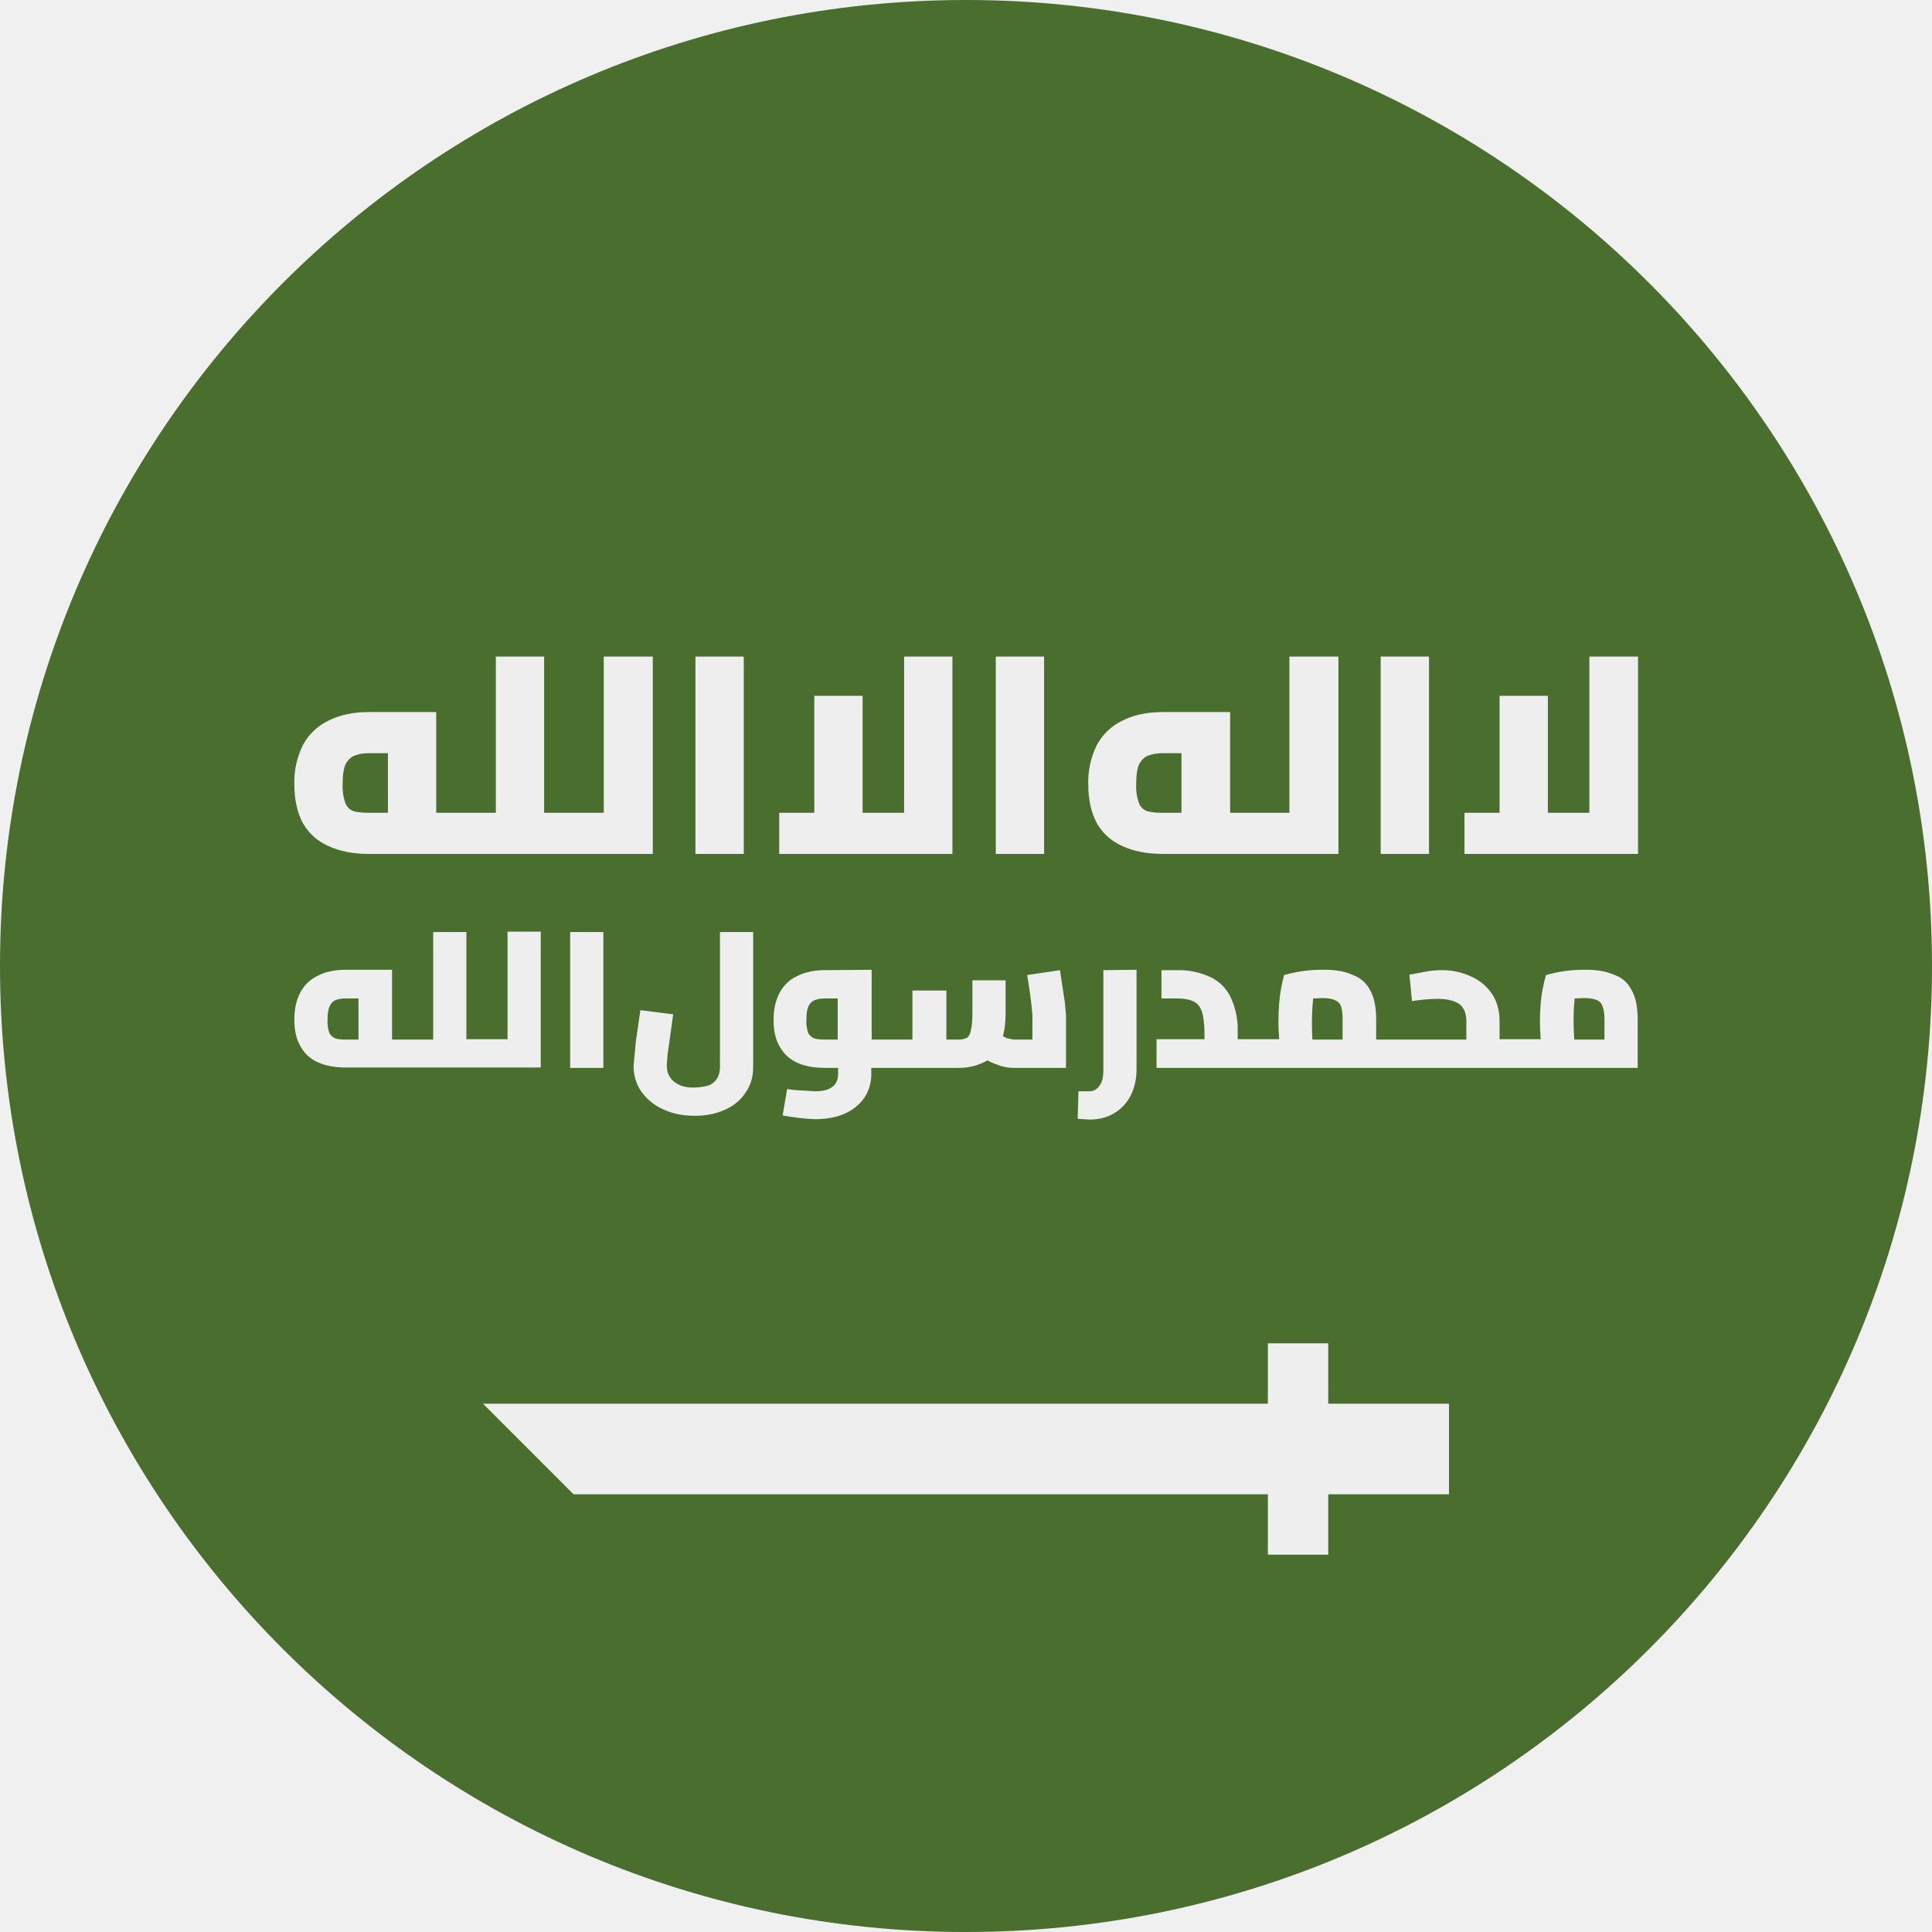
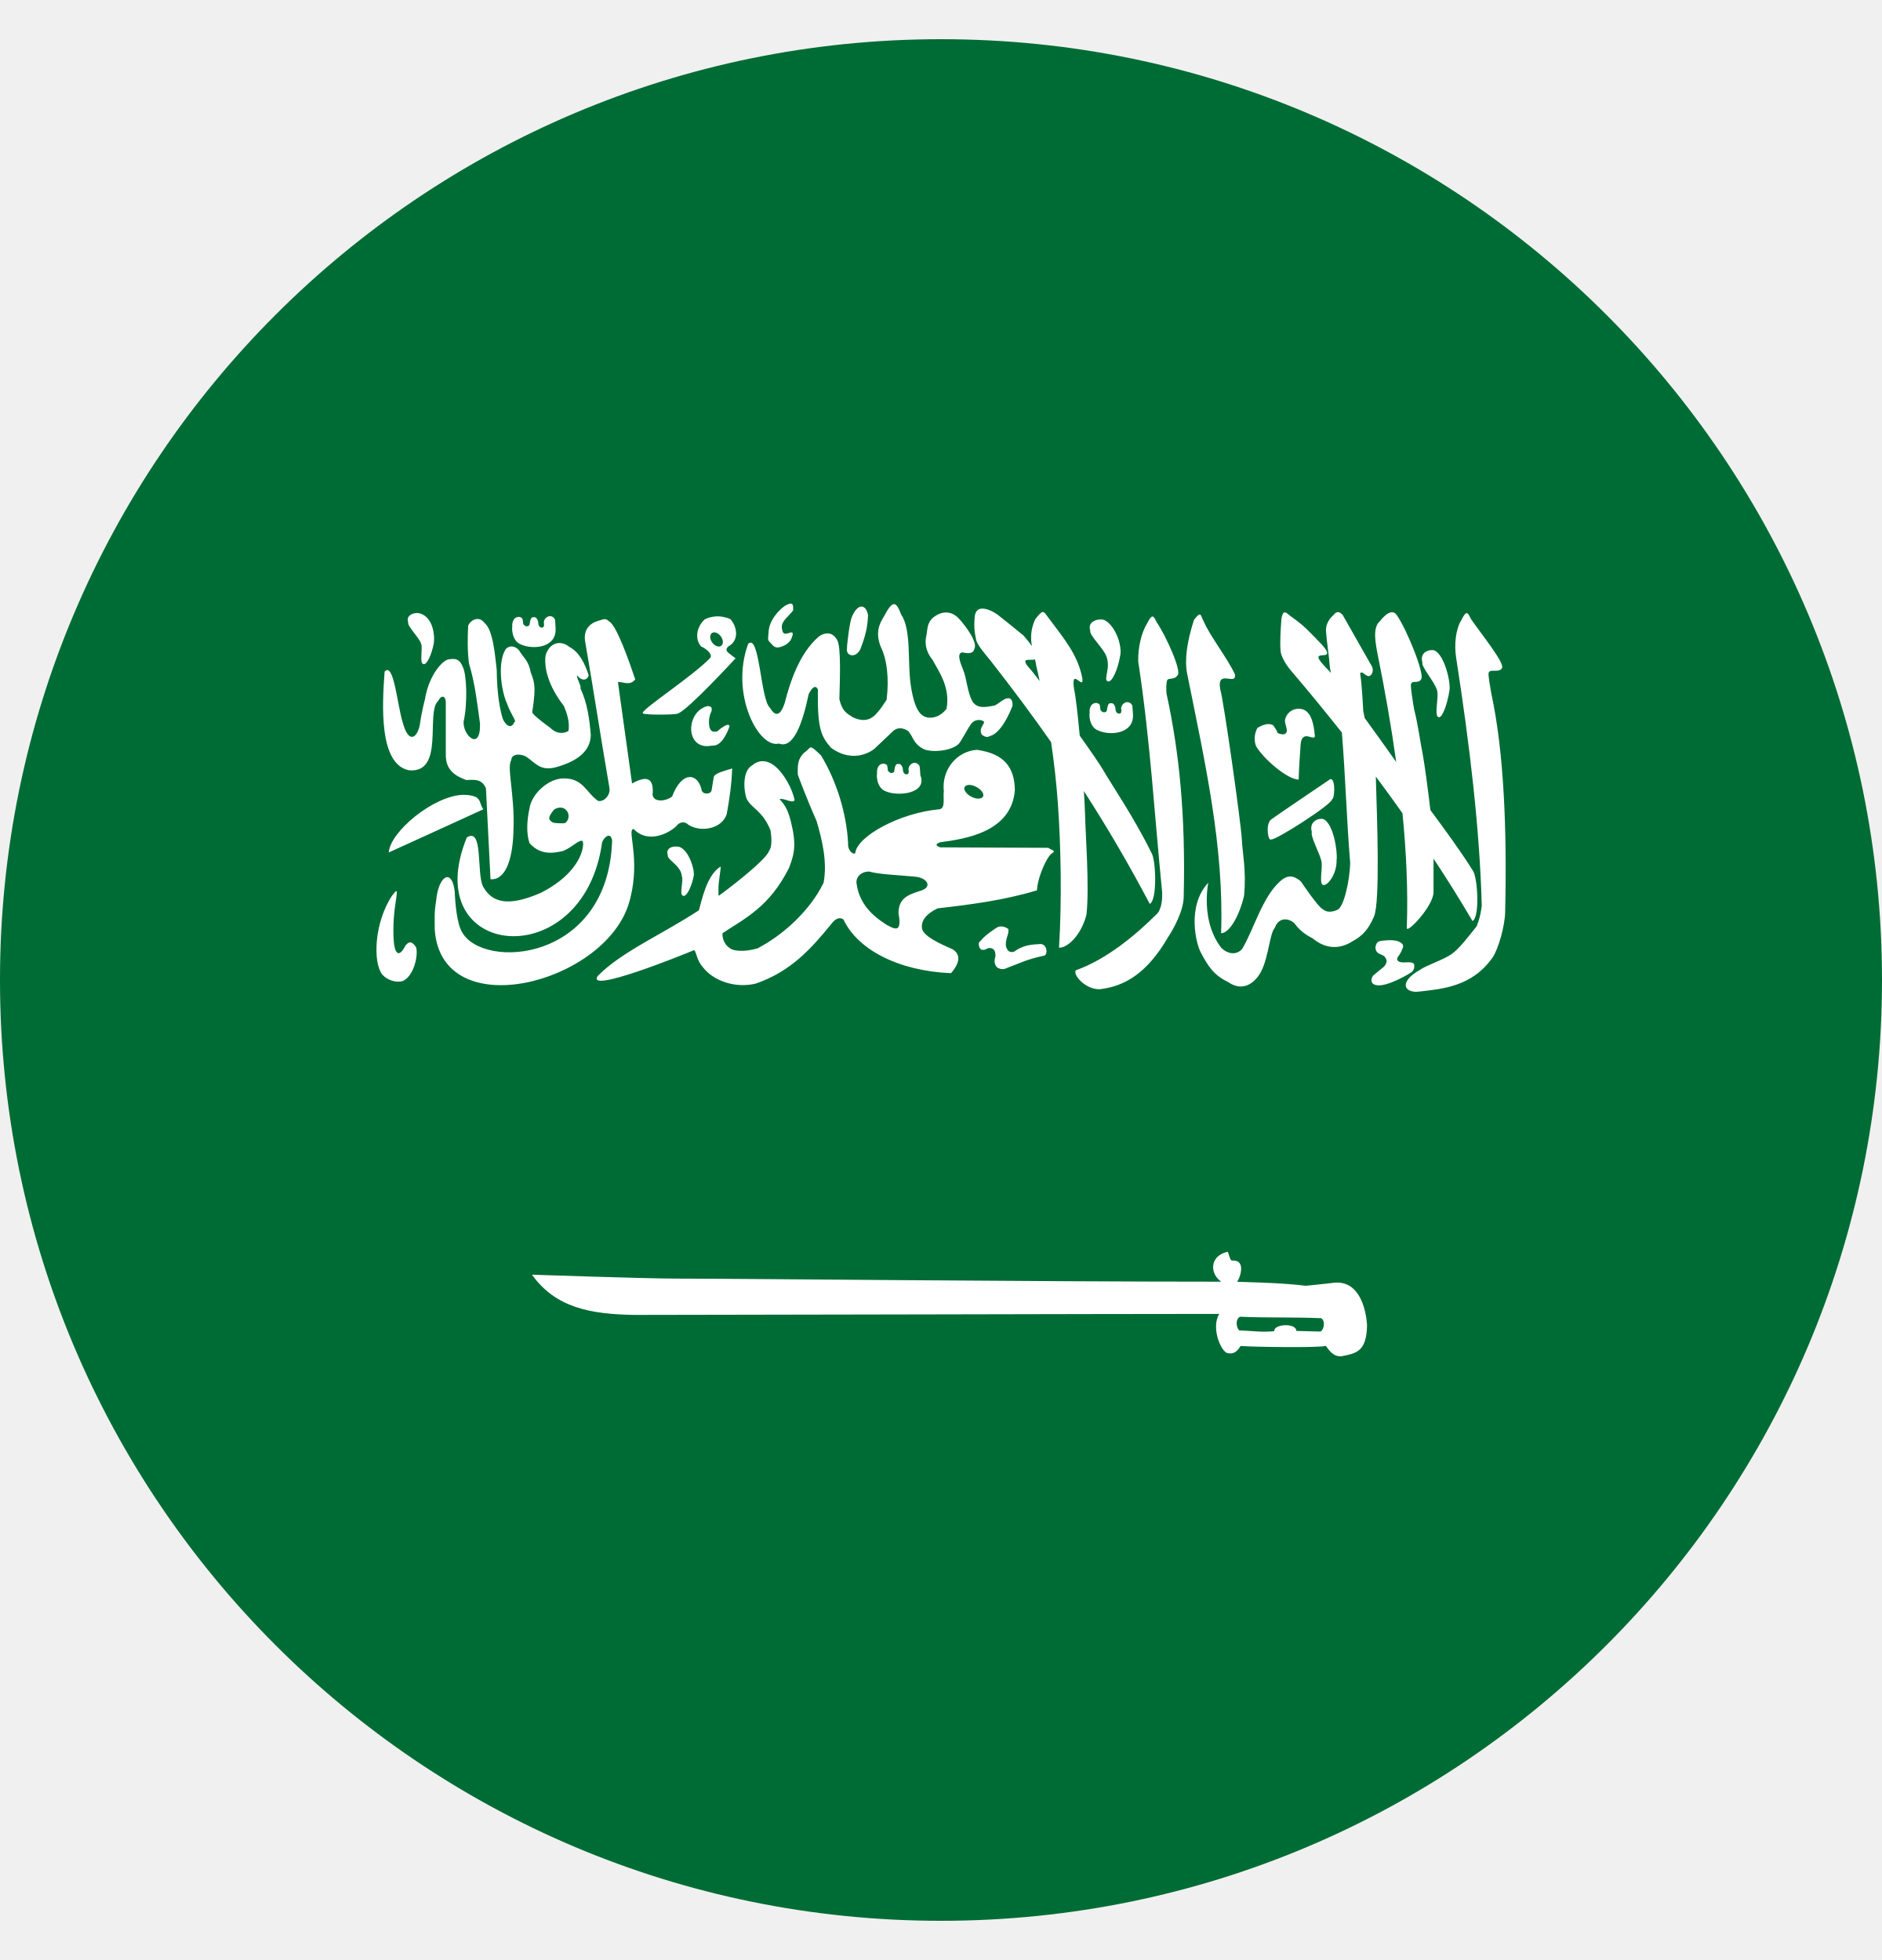
- <svg xmlns="http://www.w3.org/2000/svg" width="512" height="512" viewBox="0 0 512 512">
-   <mask id="a">
-     <circle cx="256" cy="256" r="256" fill="#fff" />
-   </mask>
-   <g mask="url(#a)">
-     <path fill="#496e2d" d="M0 0h512v512H0Z" />
-     <path fill="#eee" d="M336 356v16H128l24 24h184v16h16v-16h32v-24h-32v-16zM131.4 174v41.4h-15.8v-26.7H97.8q-6.3 0-10.8 2.3a15 15 0 0 0-6.7 6.4 22 22 0 0 0-2.3 10.5q0 6 2.3 10.3 2.3 4 6.7 6 4.5 2.1 10.8 2.1H173V174h-13v41.4h-15.8V174zm52.9 0v52.3h12.8V174zm55.3 0v41.4h-11v-31h-12.8v31h-9.3v10.9h45.9V174zm24.3 0v52.3h12.8V174zm77.8 0v41.4H326v-26.7h-17.8q-6.3 0-10.8 2.3a15 15 0 0 0-6.7 6.4 22 22 0 0 0-2.3 10.5q0 6 2.3 10.3 2.3 4 6.7 6 4.5 2.1 10.8 2.1h46.5V174zm24.2 0v52.3h12.8V174zm55.3 0v41.4h-11v-31h-12.8v31h-9.3v10.9h46V174ZM97.8 199.6h5v15.8h-5q-2.4 0-4-.4-1.5-.5-2.2-2a13 13 0 0 1-.8-5.1q0-3.7.8-5.4 1-1.8 2.5-2.3 1.5-.6 3.7-.6m210.3 0h5v15.8h-5q-2.4 0-4-.4-1.5-.5-2.2-2a13 13 0 0 1-.8-5.1q0-3.7.8-5.4 1-1.8 2.5-2.3 1.6-.6 3.7-.6M114.8 247v28.5h-10.9V257H91.6q-4.4 0-7.4 1.6-3 1.4-4.6 4.4t-1.6 7.2q0 4.3 1.6 7 1.5 2.9 4.6 4.3t7.4 1.4h51.7v-36h-8.8v28.5h-10.9V247Zm36.3 0v36h8.8v-36Zm39.7 0v35.8q0 1.5-.6 2.7t-2 2q-1.5.6-4 .7t-4.2-.7-2.4-2q-.9-1.3-.9-3.1l.2-2.8 1.5-10.8-8.7-1.1-1.2 8.4-.6 6.4q0 3.7 2 6.7a14 14 0 0 0 5.9 4.8q3.6 1.7 8.3 1.7 4.5 0 8-1.6 3.6-1.6 5.5-4.6 2-2.8 2-6.7V247Zm159.5 10a36 36 0 0 0-10 1.4 40 40 0 0 0-1.3 7.4 57 57 0 0 0 0 9.6h-11v-2a20 20 0 0 0-1.9-9.2q-1.8-3.6-5.4-5.3a20 20 0 0 0-8.7-1.8h-4.2v7.5h4.2q2.7 0 4.3.8 1.5.7 2.2 2.6.6 1.8.7 5.4v2h-12.7v7.6H434v-12.8q0-5-1.6-7.8-1.5-3-4.7-4.1-3.2-1.4-8-1.3a36 36 0 0 0-10 1.4 40 40 0 0 0-1.4 7.4 57 57 0 0 0 0 9.6h-10.9v-4.8q0-4.2-2-7.2t-5.5-4.6a18 18 0 0 0-7.9-1.7q-2.1 0-4.2.4l-4.3.8.7 7a48 48 0 0 1 6.7-.6q4 0 6 1.5 1.7 1.5 1.7 4.4v4.9h-23.9v-5.3q0-5-1.6-7.8-1.6-3-4.8-4.1-3-1.4-8-1.3m-131.7.1q-4.3 0-7.4 1.6-3 1.4-4.6 4.4t-1.6 7.2q0 4.3 1.6 7 1.6 2.9 4.6 4.3t7.4 1.4h3.5v1.6q0 2.3-1.5 3.4-1.4 1.2-4.7 1.2l-3-.2q-1.8 0-4.3-.4l-1.2 7a59 59 0 0 0 8.5 1q4.5 0 7.8-1.4 3.4-1.5 5.3-4.2a11 11 0 0 0 1.9-6.4V283h22.9a15 15 0 0 0 7.9-2q1 .6 2.2 1 2.3 1 4.7 1h13.9v-14l-.3-3.3-1.3-8.6-8.7 1.3a118 118 0 0 1 1.4 10.5v6.6h-5l-1.9-.4-.9-.5q.7-2.7.7-6.2v-8.6h-8.8v8.6q0 3-.4 4.6-.3 1.5-1 2a5 5 0 0 1-2.5.5h-3v-13h-9v13H231V257zm73.8 0v26.6q0 2.7-1 4-1 1.5-2.8 1.5h-2.8l-.2 7.3 3.1.2q3.8 0 6.6-1.7t4.3-4.6 1.6-6.7V257zm58 7.4q2.1 0 3.3.5t1.7 1.7q.4 1.3.4 3.4v5.4h-8a71 71 0 0 1 0-8.6l.2-2.3zm69.3 0q2.2 0 3.4.5t1.6 1.7q.5 1.3.5 3.4v5.4h-8a71 71 0 0 1-.1-8.6l.2-2.3zm-328.1.1H95v10.9h-3.4q-1.7 0-2.7-.3-1-.4-1.6-1.4a9 9 0 0 1-.5-3.5q0-2.6.6-3.7A3 3 0 0 1 89 265a8 8 0 0 1 2.5-.4m127 0h3.5v10.9h-3.5q-1.6 0-2.7-.3-1-.4-1.6-1.4a9 9 0 0 1-.5-3.5q0-2.6.6-3.7a3 3 0 0 1 1.7-1.6 8 8 0 0 1 2.5-.4" />
-   </g>
+ <svg xmlns="http://www.w3.org/2000/svg" width="24" height="25" viewBox="0 0 24 25" fill="none">
+   <circle cx="12" cy="12.5" r="12" fill="#006C35" />
+   <path fillRule="evenodd" clip-rule="evenodd" d="M10.084 7.699C10.069 7.699 10.046 7.707 10.015 7.724C9.945 7.769 9.805 7.908 9.801 8.067C9.796 8.157 9.778 8.157 9.84 8.214C9.885 8.275 9.93 8.269 10.02 8.224C10.072 8.188 10.089 8.165 10.107 8.104C10.128 8.002 9.994 8.152 9.976 8.038C9.946 7.933 10.032 7.89 10.114 7.787C10.116 7.739 10.117 7.7 10.084 7.699ZM11.397 7.706C11.372 7.709 11.341 7.74 11.299 7.814C11.268 7.891 11.136 8.008 11.231 8.249C11.309 8.402 11.341 8.651 11.306 8.927C11.252 9.006 11.239 9.033 11.168 9.112C11.069 9.214 10.961 9.188 10.878 9.15C10.8 9.1 10.74 9.075 10.704 8.917C10.711 8.666 10.726 8.255 10.678 8.168C10.607 8.033 10.489 8.081 10.439 8.122C10.198 8.331 10.079 8.685 10.007 8.966C9.94 9.171 9.869 9.112 9.819 9.029C9.697 8.921 9.688 8.073 9.541 8.212C9.306 8.852 9.676 9.552 9.933 9.484C10.118 9.557 10.236 9.222 10.312 8.855C10.363 8.752 10.403 8.741 10.43 8.793C10.423 9.281 10.466 9.39 10.598 9.538C10.893 9.754 11.136 9.566 11.155 9.547L11.384 9.33C11.435 9.279 11.502 9.276 11.575 9.32C11.645 9.381 11.636 9.485 11.786 9.558C11.912 9.606 12.181 9.569 12.243 9.466C12.328 9.329 12.348 9.282 12.387 9.23C12.447 9.154 12.55 9.188 12.55 9.212C12.54 9.254 12.48 9.296 12.521 9.372C12.592 9.423 12.609 9.39 12.651 9.379C12.8 9.311 12.912 9.003 12.912 9.003C12.919 8.888 12.85 8.897 12.806 8.921C12.749 8.954 12.745 8.965 12.688 8.998C12.615 9.009 12.474 9.055 12.404 8.952C12.332 8.828 12.332 8.655 12.277 8.53C12.277 8.521 12.182 8.333 12.27 8.321C12.315 8.329 12.41 8.353 12.425 8.277C12.472 8.203 12.325 7.992 12.224 7.886C12.137 7.795 12.017 7.784 11.9 7.877C11.818 7.948 11.83 8.028 11.814 8.104C11.794 8.191 11.797 8.298 11.89 8.413C11.972 8.566 12.12 8.762 12.071 9.039C12.071 9.039 11.985 9.17 11.834 9.153C11.771 9.14 11.668 9.114 11.613 8.73C11.572 8.44 11.623 8.033 11.494 7.842C11.464 7.771 11.439 7.701 11.397 7.706ZM10.982 7.737C10.942 7.74 10.899 7.784 10.864 7.868C10.833 7.931 10.796 8.265 10.802 8.265C10.778 8.364 10.911 8.407 10.972 8.279C11.063 8.045 11.063 7.945 11.07 7.846C11.055 7.77 11.021 7.734 10.982 7.737ZM12.517 7.763C12.477 7.767 12.445 7.789 12.433 7.846C12.417 7.979 12.425 8.051 12.448 8.162C12.466 8.236 12.579 8.36 12.635 8.431C12.901 8.771 13.157 9.113 13.404 9.466C13.442 9.723 13.471 9.981 13.49 10.24C13.53 10.801 13.542 11.498 13.505 12.088C13.616 12.093 13.793 11.919 13.855 11.665C13.895 11.313 13.84 10.595 13.837 10.387C13.834 10.301 13.829 10.198 13.822 10.09C14.124 10.558 14.404 11.039 14.662 11.529C14.762 11.484 14.74 10.95 14.682 10.875C14.463 10.427 14.16 9.984 14.063 9.814C14.028 9.753 13.91 9.581 13.769 9.383C13.743 9.101 13.715 8.862 13.697 8.79C13.652 8.491 13.826 8.823 13.802 8.65C13.745 8.352 13.572 8.15 13.368 7.877C13.302 7.788 13.303 7.77 13.202 7.898C13.141 8.03 13.142 8.139 13.159 8.241C13.126 8.194 13.09 8.149 13.052 8.106C12.876 7.962 12.865 7.954 12.718 7.837C12.672 7.805 12.584 7.757 12.517 7.763L12.517 7.763ZM17.068 7.808C17.048 7.805 17.027 7.814 17.003 7.848C16.957 7.886 16.907 7.956 16.909 8.045C16.92 8.202 16.949 8.363 16.96 8.521C16.965 8.542 16.969 8.563 16.973 8.584C16.959 8.567 16.945 8.552 16.93 8.537C16.608 8.215 17.078 8.484 16.869 8.235C16.692 8.05 16.64 7.991 16.488 7.88C16.412 7.833 16.366 7.744 16.341 7.896C16.331 8.03 16.321 8.185 16.33 8.297C16.33 8.36 16.398 8.478 16.457 8.547C16.681 8.809 16.899 9.075 17.112 9.344C17.159 9.913 17.171 10.435 17.218 11.005C17.212 11.248 17.133 11.572 17.058 11.603C17.058 11.603 16.944 11.665 16.868 11.596C16.812 11.575 16.59 11.244 16.59 11.244C16.477 11.145 16.401 11.173 16.321 11.244C16.098 11.448 15.997 11.832 15.846 12.095C15.807 12.154 15.697 12.204 15.575 12.091C15.264 11.688 15.446 11.114 15.407 11.261C15.131 11.557 15.253 12.048 15.316 12.154C15.407 12.327 15.48 12.438 15.658 12.524C15.819 12.637 15.945 12.566 16.015 12.487C16.177 12.327 16.179 11.918 16.256 11.836C16.309 11.688 16.443 11.713 16.509 11.779C16.572 11.866 16.647 11.922 16.74 11.969C16.892 12.097 17.073 12.12 17.251 12.004C17.373 11.939 17.452 11.854 17.523 11.688C17.6 11.493 17.562 10.472 17.545 9.905C17.66 10.058 17.773 10.215 17.885 10.373C17.934 10.872 17.957 11.362 17.94 11.833C17.929 11.927 18.284 11.554 18.281 11.377C18.28 11.222 18.282 11.082 18.281 10.952C18.454 11.213 18.62 11.479 18.778 11.748C18.876 11.699 18.842 11.173 18.78 11.101C18.615 10.838 18.404 10.553 18.241 10.333C18.208 10.055 18.164 9.728 18.144 9.627C18.113 9.471 18.082 9.236 18.034 9.05C18.021 8.977 17.982 8.746 17.995 8.723C18.014 8.672 18.087 8.725 18.122 8.665C18.176 8.609 17.936 8.02 17.815 7.851C17.771 7.776 17.692 7.802 17.595 7.925C17.504 8.005 17.537 8.19 17.572 8.365C17.662 8.811 17.742 9.266 17.805 9.719C17.672 9.531 17.538 9.344 17.403 9.158C17.399 9.139 17.385 9.07 17.385 9.069C17.385 9.061 17.365 8.704 17.349 8.619C17.346 8.585 17.337 8.575 17.375 8.579C17.416 8.611 17.421 8.613 17.446 8.624C17.487 8.631 17.523 8.565 17.498 8.505C17.372 8.283 17.246 8.061 17.12 7.84C17.104 7.826 17.087 7.811 17.068 7.808ZM5.323 7.819C5.253 7.818 5.176 7.859 5.206 7.939C5.189 7.982 5.343 8.129 5.37 8.21C5.395 8.268 5.346 8.453 5.397 8.47C5.443 8.489 5.507 8.342 5.532 8.205C5.545 8.131 5.535 7.875 5.352 7.823C5.343 7.821 5.333 7.82 5.323 7.819ZM18.702 7.821C18.686 7.822 18.667 7.847 18.637 7.907C18.566 8.018 18.541 8.218 18.57 8.394C18.742 9.501 18.87 10.573 18.896 11.555C18.881 11.648 18.877 11.698 18.831 11.815C18.73 11.939 18.617 12.094 18.512 12.169C18.406 12.244 18.181 12.315 18.108 12.371C17.875 12.499 17.874 12.646 18.062 12.651C18.387 12.616 18.771 12.59 19.036 12.21C19.107 12.104 19.19 11.815 19.194 11.639C19.219 10.603 19.18 9.59 19.017 8.842C19.006 8.769 18.972 8.601 18.985 8.579C19.006 8.528 19.113 8.584 19.151 8.526C19.206 8.472 18.876 8.07 18.76 7.898C18.737 7.854 18.723 7.819 18.702 7.821ZM15.296 7.838C15.283 7.84 15.263 7.86 15.226 7.906C15.136 8.188 15.104 8.418 15.139 8.593C15.372 9.749 15.61 10.803 15.572 11.903C15.683 11.904 15.811 11.663 15.865 11.424C15.895 11.096 15.845 10.896 15.836 10.702C15.827 10.509 15.606 8.942 15.562 8.796C15.508 8.52 15.777 8.76 15.747 8.599C15.654 8.396 15.422 8.101 15.35 7.925C15.322 7.878 15.319 7.834 15.296 7.838H15.296ZM7.004 7.86C6.975 7.865 6.947 7.887 6.937 7.924C6.931 7.948 6.948 7.989 6.925 8.001C6.912 8.013 6.862 8.005 6.864 7.938C6.864 7.916 6.847 7.894 6.837 7.88C6.827 7.874 6.82 7.872 6.802 7.872C6.78 7.873 6.781 7.879 6.769 7.896C6.763 7.914 6.756 7.932 6.756 7.953C6.753 7.976 6.743 7.985 6.725 7.988C6.704 7.988 6.709 7.99 6.692 7.98C6.682 7.97 6.671 7.966 6.671 7.948C6.671 7.93 6.666 7.901 6.66 7.888C6.651 7.877 6.637 7.872 6.621 7.868C6.535 7.868 6.528 7.963 6.533 7.998C6.527 8.005 6.524 8.173 6.642 8.22C6.8 8.291 7.098 8.261 7.085 8.018C7.085 7.996 7.08 7.924 7.078 7.904C7.062 7.869 7.032 7.855 7.003 7.86L7.004 7.86ZM9.132 7.862C9.081 7.865 9.032 7.878 8.987 7.9C8.882 7.996 8.858 8.149 8.94 8.245C9.021 8.281 9.101 8.358 9.048 8.401C8.82 8.632 8.227 9.019 8.197 9.089C8.197 9.09 8.196 9.091 8.196 9.091C8.195 9.092 8.196 9.093 8.196 9.094C8.196 9.094 8.195 9.095 8.196 9.095C8.196 9.096 8.196 9.097 8.197 9.097C8.197 9.097 8.198 9.098 8.198 9.098C8.198 9.098 8.199 9.098 8.199 9.098C8.199 9.098 8.2 9.099 8.2 9.1C8.201 9.1 8.201 9.099 8.202 9.1L8.203 9.101C8.233 9.12 8.604 9.119 8.645 9.102C8.645 9.102 8.646 9.101 8.646 9.101C8.646 9.101 8.647 9.101 8.647 9.101C8.648 9.101 8.647 9.1 8.647 9.1C8.775 9.055 9.38 8.397 9.38 8.397C9.349 8.372 9.32 8.353 9.289 8.327C9.255 8.3 9.258 8.272 9.289 8.245C9.439 8.162 9.391 7.979 9.313 7.896C9.248 7.869 9.187 7.859 9.132 7.862ZM14.695 7.864C14.679 7.866 14.66 7.889 14.63 7.949C14.559 8.061 14.51 8.255 14.515 8.436C14.67 9.456 14.718 10.348 14.819 11.368C14.827 11.467 14.812 11.61 14.743 11.667C14.488 11.92 14.12 12.233 13.72 12.376C13.677 12.422 13.827 12.618 14.021 12.618C14.346 12.582 14.632 12.409 14.896 11.953C14.967 11.846 15.092 11.618 15.095 11.441C15.12 10.406 15.04 9.601 14.877 8.852C14.867 8.779 14.874 8.693 14.887 8.671C14.908 8.647 14.979 8.672 15.017 8.613C15.072 8.559 14.869 8.112 14.753 7.94C14.73 7.897 14.716 7.862 14.695 7.864H14.695ZM6.077 7.896C6.032 7.901 5.99 7.935 5.97 7.982C5.962 8.145 5.961 8.309 5.98 8.459C6.059 8.724 6.083 8.956 6.121 9.227C6.132 9.59 5.901 9.384 5.912 9.204C5.965 8.97 5.951 8.603 5.903 8.51C5.866 8.417 5.822 8.394 5.731 8.409C5.658 8.405 5.471 8.599 5.419 8.92C5.419 8.92 5.375 9.085 5.356 9.232C5.33 9.397 5.215 9.515 5.134 9.209C5.065 8.986 5.022 8.438 4.905 8.566C4.872 8.994 4.832 9.748 5.215 9.825C5.678 9.867 5.422 9.081 5.59 8.938C5.622 8.868 5.68 8.866 5.685 8.955V9.623C5.681 9.841 5.831 9.905 5.948 9.95C6.069 9.941 6.15 9.944 6.197 10.056C6.216 10.441 6.236 10.828 6.255 11.213C6.255 11.213 6.536 11.289 6.549 10.563C6.563 10.136 6.46 9.779 6.52 9.696C6.522 9.614 6.632 9.61 6.708 9.65C6.829 9.731 6.883 9.831 7.071 9.791C7.357 9.716 7.53 9.584 7.534 9.375C7.517 9.176 7.493 8.977 7.402 8.779C7.415 8.743 7.348 8.649 7.36 8.613C7.412 8.689 7.49 8.683 7.507 8.613C7.459 8.46 7.383 8.314 7.26 8.251C7.159 8.166 7.011 8.184 6.957 8.361C6.931 8.565 7.034 8.806 7.19 9.003C7.224 9.081 7.27 9.209 7.249 9.324C7.166 9.369 7.084 9.351 7.014 9.281C7.014 9.281 6.787 9.119 6.787 9.083C6.847 8.715 6.8 8.673 6.766 8.57C6.743 8.429 6.672 8.385 6.615 8.289C6.558 8.231 6.481 8.231 6.444 8.289C6.344 8.454 6.391 8.811 6.464 8.97C6.516 9.117 6.597 9.209 6.559 9.209C6.528 9.292 6.462 9.272 6.415 9.177C6.348 8.979 6.335 8.684 6.335 8.551C6.315 8.386 6.292 8.034 6.178 7.945C6.148 7.905 6.112 7.892 6.077 7.896ZM7.703 7.898C7.68 7.901 7.654 7.913 7.624 7.92C7.526 7.949 7.434 8.03 7.463 8.188C7.579 8.86 7.655 9.373 7.771 10.045C7.789 10.124 7.72 10.227 7.63 10.217C7.478 10.119 7.44 9.921 7.181 9.929C6.993 9.931 6.778 10.126 6.752 10.313C6.72 10.462 6.709 10.623 6.752 10.753C6.884 10.904 7.042 10.888 7.181 10.854C7.295 10.809 7.389 10.702 7.429 10.728C7.429 10.728 7.43 10.728 7.43 10.728C7.43 10.728 7.43 10.729 7.43 10.729C7.455 10.77 7.428 11.12 6.893 11.39C6.564 11.53 6.302 11.564 6.161 11.309C6.074 11.149 6.167 10.542 5.953 10.682C5.317 12.239 7.441 12.456 7.678 10.746C7.694 10.698 7.741 10.649 7.774 10.661C7.788 10.667 7.801 10.686 7.806 10.721C7.757 12.27 6.163 12.376 5.892 11.889C5.825 11.774 5.805 11.518 5.798 11.365C5.786 11.272 5.762 11.219 5.733 11.198C5.669 11.152 5.582 11.272 5.563 11.481C5.536 11.649 5.544 11.695 5.544 11.857C5.629 13.079 7.68 12.554 8.013 11.544C8.178 11.021 8.01 10.627 8.065 10.579C8.066 10.579 8.067 10.578 8.068 10.578L8.07 10.577C8.071 10.576 8.072 10.576 8.073 10.575C8.075 10.575 8.077 10.575 8.08 10.574C8.283 10.783 8.569 10.601 8.632 10.529C8.659 10.492 8.726 10.469 8.773 10.516C8.932 10.624 9.21 10.573 9.268 10.382C9.302 10.195 9.33 10.002 9.337 9.802C9.233 9.833 9.15 9.856 9.116 9.889C9.108 9.898 9.102 9.907 9.101 9.917C9.092 9.972 9.083 10.028 9.074 10.083C9.073 10.087 9.072 10.092 9.069 10.095C9.064 10.103 9.058 10.108 9.05 10.113C9.013 10.132 8.95 10.121 8.946 10.07C8.897 9.858 8.695 9.83 8.571 10.16C8.489 10.223 8.338 10.236 8.322 10.14C8.342 9.919 8.248 9.889 8.06 9.993C8 9.555 7.94 9.137 7.88 8.699C7.958 8.697 8.03 8.751 8.101 8.666C8.024 8.436 7.86 7.97 7.768 7.927C7.767 7.926 7.766 7.926 7.765 7.925C7.759 7.919 7.753 7.913 7.746 7.908C7.744 7.907 7.742 7.906 7.74 7.905C7.736 7.903 7.732 7.901 7.728 7.9C7.72 7.898 7.711 7.897 7.703 7.898L7.703 7.898ZM14.04 7.901C13.959 7.899 13.869 7.948 13.904 8.044C13.884 8.097 14.079 8.276 14.11 8.374C14.167 8.525 14.067 8.669 14.126 8.69C14.18 8.713 14.256 8.534 14.284 8.369C14.317 8.235 14.216 7.961 14.074 7.905C14.063 7.903 14.052 7.901 14.04 7.901ZM9.103 8.066C9.14 8.063 9.185 8.095 9.207 8.141C9.23 8.19 9.218 8.236 9.18 8.245C9.142 8.254 9.092 8.222 9.069 8.173C9.046 8.124 9.057 8.076 9.096 8.067C9.098 8.067 9.1 8.067 9.103 8.066V8.066ZM18.262 8.292C18.188 8.29 18.107 8.343 18.139 8.448C18.121 8.505 18.297 8.699 18.326 8.805C18.352 8.881 18.287 9.124 18.341 9.147C18.39 9.172 18.459 8.979 18.485 8.8C18.5 8.702 18.423 8.358 18.294 8.297C18.283 8.294 18.273 8.292 18.262 8.292ZM13.198 8.411C13.205 8.44 13.212 8.469 13.216 8.498C13.232 8.562 13.245 8.625 13.258 8.687C13.2 8.611 13.152 8.549 13.131 8.527C12.998 8.377 13.134 8.429 13.198 8.411ZM14.365 8.957C14.336 8.961 14.309 8.985 14.299 9.022C14.292 9.046 14.311 9.085 14.288 9.097C14.274 9.11 14.223 9.103 14.225 9.036C14.225 9.014 14.209 8.991 14.198 8.977C14.188 8.971 14.182 8.969 14.164 8.969C14.141 8.97 14.142 8.976 14.13 8.993C14.125 9.011 14.118 9.029 14.118 9.049C14.115 9.073 14.106 9.081 14.088 9.085C14.067 9.085 14.071 9.087 14.054 9.077C14.044 9.066 14.032 9.062 14.032 9.045C14.032 9.026 14.027 8.997 14.021 8.985C14.012 8.974 13.999 8.97 13.983 8.966C13.896 8.966 13.891 9.06 13.896 9.095C13.889 9.102 13.885 9.271 14.003 9.317C14.162 9.389 14.461 9.358 14.448 9.115C14.448 9.093 14.442 9.021 14.44 9.001C14.423 8.965 14.393 8.952 14.365 8.957ZM9.038 9.007C9.019 9.005 8.993 9.012 8.963 9.029C8.823 9.101 8.769 9.315 8.856 9.44C8.938 9.55 9.067 9.51 9.084 9.51C9.221 9.526 9.303 9.265 9.303 9.265C9.303 9.265 9.307 9.191 9.144 9.33C9.075 9.342 9.066 9.319 9.049 9.282C9.035 9.214 9.038 9.145 9.071 9.077C9.086 9.036 9.071 9.01 9.038 9.007ZM16.568 9.04C16.49 9.037 16.407 9.085 16.386 9.186C16.386 9.245 16.414 9.278 16.409 9.332C16.401 9.363 16.367 9.384 16.287 9.347C16.3 9.336 16.235 9.25 16.235 9.25C16.173 9.214 16.09 9.252 16.035 9.285C16.006 9.337 15.983 9.425 16.017 9.516C16.107 9.673 16.414 9.942 16.561 9.944C16.564 9.802 16.578 9.614 16.586 9.496C16.59 9.452 16.601 9.403 16.645 9.392C16.69 9.381 16.767 9.435 16.768 9.389C16.76 9.298 16.741 9.165 16.687 9.102C16.66 9.063 16.615 9.042 16.568 9.04ZM10.335 9.534C10.333 9.535 10.331 9.536 10.329 9.537C10.328 9.538 10.326 9.539 10.325 9.54C10.31 9.551 10.292 9.576 10.251 9.604C10.182 9.679 10.169 9.73 10.174 9.88C10.178 9.896 10.305 10.232 10.412 10.468C10.485 10.713 10.552 10.994 10.503 11.259C10.333 11.61 9.991 11.925 9.661 12.096C9.493 12.147 9.348 12.13 9.309 12.095L9.308 12.094C9.212 12.032 9.21 11.922 9.215 11.903V11.902L9.217 11.901C9.495 11.717 9.813 11.568 10.062 11.07C10.135 10.88 10.157 10.766 10.084 10.472C10.056 10.363 10.021 10.273 9.942 10.195L9.943 10.194C9.991 10.172 10.114 10.258 10.133 10.204C10.104 10.064 10.004 9.876 9.89 9.779C9.791 9.694 9.683 9.684 9.593 9.762C9.49 9.816 9.469 10.01 9.518 10.18C9.573 10.308 9.72 10.331 9.825 10.588V10.589C9.827 10.605 9.861 10.781 9.808 10.853C9.765 10.98 9.214 11.394 9.174 11.419C9.174 11.419 9.171 11.421 9.171 11.421L9.17 11.422C9.17 11.422 9.169 11.423 9.168 11.423L9.167 11.425H9.165C9.164 11.424 9.164 11.424 9.164 11.423V11.422C9.163 11.422 9.163 11.42 9.162 11.42C9.161 11.41 9.164 11.383 9.162 11.341C9.159 11.263 9.193 11.088 9.19 11.058V11.057L9.189 11.056V11.054H9.188C9.005 11.166 8.945 11.51 8.912 11.611C8.45 11.915 7.925 12.14 7.623 12.448C7.466 12.681 8.707 12.18 8.851 12.119C8.853 12.12 8.854 12.121 8.855 12.122C8.883 12.151 8.885 12.251 8.967 12.341C9.096 12.507 9.37 12.61 9.637 12.546C10.085 12.392 10.343 12.102 10.605 11.781C10.643 11.729 10.701 11.688 10.756 11.728C10.936 12.112 11.456 12.385 12.128 12.413C12.284 12.233 12.21 12.145 12.146 12.107C12.127 12.095 11.812 11.978 11.763 11.862C11.732 11.754 11.807 11.658 11.957 11.586C12.389 11.537 12.813 11.481 13.224 11.356C13.228 11.225 13.309 11.028 13.364 10.943C13.402 10.884 13.426 10.878 13.435 10.87L13.436 10.869C13.436 10.869 13.437 10.868 13.437 10.868C13.438 10.867 13.438 10.867 13.438 10.867V10.864C13.439 10.862 13.438 10.857 13.437 10.853L13.367 10.814L11.99 10.808C11.973 10.802 11.96 10.796 11.953 10.79C11.952 10.789 11.95 10.788 11.95 10.787L11.949 10.786L11.948 10.785C11.947 10.785 11.947 10.783 11.946 10.783L11.945 10.782V10.781L11.944 10.78V10.778V10.777V10.775V10.774V10.773V10.771V10.77C11.944 10.77 11.945 10.769 11.945 10.769C11.945 10.769 11.946 10.768 11.946 10.767C11.953 10.758 11.97 10.75 11.99 10.743C12.319 10.7 12.903 10.609 12.942 10.075C12.936 9.797 12.817 9.614 12.457 9.564C12.194 9.583 12.005 9.826 12.036 10.093C12.023 10.165 12.061 10.306 11.984 10.322C11.477 10.366 10.925 10.668 10.906 10.884H10.905L10.904 10.885L10.902 10.886H10.899C10.898 10.886 10.896 10.887 10.896 10.887H10.892C10.891 10.887 10.889 10.887 10.888 10.887C10.887 10.887 10.885 10.886 10.883 10.886C10.851 10.877 10.808 10.826 10.815 10.753C10.796 10.38 10.668 9.958 10.468 9.633C10.396 9.565 10.365 9.537 10.345 9.534C10.344 9.534 10.343 9.534 10.342 9.534H10.335L10.335 9.534ZM11.653 9.731C11.625 9.736 11.597 9.758 11.587 9.795C11.581 9.819 11.6 9.86 11.576 9.872C11.563 9.885 11.512 9.877 11.514 9.81C11.514 9.789 11.497 9.765 11.487 9.752C11.477 9.745 11.472 9.744 11.454 9.744C11.431 9.745 11.431 9.75 11.418 9.768C11.413 9.786 11.406 9.803 11.406 9.824C11.404 9.848 11.395 9.856 11.376 9.859C11.356 9.859 11.361 9.862 11.344 9.851C11.334 9.841 11.321 9.837 11.321 9.819C11.321 9.801 11.317 9.772 11.311 9.76C11.303 9.749 11.287 9.744 11.271 9.74C11.185 9.741 11.18 9.834 11.185 9.87C11.178 9.876 11.174 10.045 11.292 10.092C11.451 10.164 11.829 10.122 11.737 9.889C11.737 9.868 11.73 9.795 11.728 9.776C11.712 9.74 11.682 9.726 11.653 9.731ZM16.974 9.938C16.97 9.938 16.965 9.938 16.961 9.94C16.961 9.94 16.226 10.437 16.208 10.454C16.135 10.516 16.172 10.732 16.208 10.707C16.261 10.726 17.001 10.25 16.986 10.194C17.019 10.196 17.034 9.949 16.974 9.938ZM12.348 10.012C12.378 10.009 12.418 10.019 12.455 10.04C12.51 10.07 12.544 10.115 12.54 10.149C12.54 10.149 12.54 10.151 12.54 10.152C12.54 10.153 12.538 10.155 12.537 10.155C12.537 10.156 12.537 10.158 12.536 10.159C12.536 10.159 12.535 10.161 12.535 10.161L12.534 10.163C12.532 10.166 12.529 10.169 12.527 10.171C12.5 10.195 12.439 10.191 12.382 10.16C12.328 10.13 12.294 10.084 12.297 10.051C12.298 10.05 12.299 10.049 12.299 10.048C12.3 10.044 12.301 10.04 12.303 10.036C12.304 10.035 12.305 10.033 12.306 10.032L12.307 10.03C12.309 10.028 12.311 10.027 12.313 10.025C12.322 10.018 12.334 10.014 12.348 10.012ZM5.911 10.138C5.53 10.145 4.972 10.613 4.958 10.873C5.36 10.689 5.754 10.512 6.163 10.323C6.097 10.229 6.159 10.145 5.911 10.138V10.138ZM7.145 10.301C7.183 10.301 7.222 10.319 7.243 10.368C7.262 10.414 7.244 10.462 7.221 10.485C7.221 10.486 7.221 10.486 7.221 10.486C7.221 10.487 7.22 10.488 7.22 10.489C7.204 10.508 7.148 10.5 7.108 10.5C7.059 10.498 7.036 10.491 7.007 10.453C6.993 10.412 7.035 10.371 7.054 10.34C7.054 10.339 7.055 10.339 7.055 10.339C7.057 10.336 7.06 10.332 7.063 10.33C7.078 10.317 7.103 10.305 7.13 10.302C7.135 10.301 7.14 10.301 7.145 10.301ZM16.831 10.445C16.764 10.453 16.699 10.514 16.729 10.611C16.71 10.668 16.821 10.868 16.849 10.974C16.875 11.05 16.816 11.264 16.87 11.286C16.919 11.311 17.049 11.159 17.045 10.969C17.059 10.871 17.008 10.51 16.878 10.448C16.863 10.444 16.847 10.443 16.831 10.445V10.445ZM8.605 10.798C8.545 10.802 8.492 10.832 8.516 10.912C8.512 10.971 8.685 11.041 8.695 11.176C8.72 11.232 8.658 11.409 8.71 11.426C8.757 11.444 8.822 11.303 8.847 11.171C8.861 11.099 8.788 10.847 8.664 10.802C8.645 10.798 8.625 10.797 8.605 10.798ZM11.067 11.117C11.072 11.117 11.076 11.117 11.08 11.117H11.083C11.236 11.157 11.463 11.161 11.659 11.181C11.819 11.19 11.898 11.309 11.748 11.359C11.6 11.407 11.458 11.445 11.458 11.648C11.477 11.749 11.473 11.801 11.456 11.826C11.455 11.827 11.453 11.83 11.452 11.831L11.45 11.832L11.449 11.834L11.448 11.835L11.447 11.836L11.444 11.837C11.442 11.838 11.44 11.84 11.437 11.841C11.435 11.841 11.432 11.841 11.43 11.842C11.395 11.847 11.344 11.815 11.306 11.796C11.215 11.734 10.959 11.583 10.922 11.26C10.917 11.187 10.975 11.124 11.067 11.117L11.067 11.117ZM5.053 11.366C5.044 11.367 5.024 11.394 4.999 11.425C4.772 11.768 4.752 12.28 4.877 12.433C4.944 12.505 5.053 12.537 5.134 12.514C5.276 12.456 5.339 12.181 5.305 12.081C5.258 12.01 5.22 11.999 5.172 12.059C5.072 12.253 5.031 12.12 5.022 12.012C5.006 11.807 5.027 11.619 5.051 11.469C5.063 11.393 5.063 11.366 5.053 11.366V11.366ZM12.773 11.817C12.754 11.816 12.736 11.819 12.72 11.827C12.716 11.827 12.557 11.929 12.506 12C12.475 12.023 12.479 12.042 12.488 12.081C12.512 12.134 12.555 12.118 12.604 12.093C12.668 12.085 12.699 12.125 12.694 12.198C12.664 12.29 12.707 12.324 12.707 12.33C12.707 12.336 12.77 12.386 12.842 12.346C12.996 12.29 13.092 12.236 13.308 12.191C13.364 12.19 13.361 12.046 13.271 12.041C13.155 12.047 13.047 12.053 12.93 12.14C12.859 12.156 12.846 12.114 12.83 12.077C12.812 11.984 12.871 11.919 12.859 11.85C12.863 11.853 12.823 11.819 12.773 11.817ZM17.715 11.992C17.686 11.993 17.656 11.997 17.613 12C17.565 12.01 17.549 12.029 17.54 12.084C17.544 12.166 17.597 12.162 17.651 12.195C17.683 12.233 17.703 12.267 17.649 12.33C17.597 12.375 17.561 12.4 17.509 12.445C17.485 12.484 17.47 12.545 17.544 12.564C17.681 12.601 18 12.404 18 12.4C18.051 12.363 18.034 12.293 18.03 12.293C18 12.261 17.932 12.28 17.886 12.275C17.864 12.275 17.793 12.265 17.827 12.205C17.855 12.168 17.866 12.146 17.885 12.1C17.907 12.055 17.888 12.025 17.81 12C17.771 11.993 17.744 11.991 17.715 11.992ZM15.65 15.966C15.65 15.967 15.649 15.967 15.649 15.968C15.421 16.023 15.428 16.249 15.574 16.348C13.16 16.348 9.456 16.309 8.661 16.309C8.217 16.309 6.811 16.259 6.784 16.259C7.085 16.678 7.522 16.763 8.094 16.772C9.166 16.772 14.134 16.759 15.548 16.759C15.447 16.929 15.557 17.202 15.636 17.252C15.637 17.253 15.64 17.255 15.642 17.255C15.645 17.257 15.649 17.258 15.651 17.259C15.652 17.259 15.654 17.259 15.655 17.259C15.749 17.28 15.79 17.215 15.821 17.168C15.973 17.181 16.828 17.193 16.906 17.167C16.906 17.167 16.907 17.166 16.907 17.166C16.96 17.24 17.013 17.31 17.113 17.298C17.29 17.262 17.428 17.244 17.433 16.904C17.433 16.904 17.415 16.324 17.015 16.361C16.92 16.374 16.654 16.4 16.654 16.4C16.347 16.365 16.121 16.361 15.776 16.349C15.807 16.311 15.864 16.155 15.795 16.098C15.777 16.084 15.75 16.076 15.713 16.079H15.712C15.711 16.079 15.71 16.079 15.709 16.079C15.709 16.079 15.708 16.078 15.708 16.078C15.707 16.077 15.705 16.077 15.704 16.076C15.702 16.075 15.7 16.073 15.698 16.071C15.698 16.07 15.696 16.069 15.696 16.068C15.678 16.044 15.669 15.985 15.657 15.97L15.656 15.969L15.655 15.968C15.654 15.967 15.653 15.967 15.653 15.966H15.651C15.651 15.966 15.65 15.966 15.65 15.966L15.65 15.966ZM15.814 16.795C15.815 16.795 15.815 16.795 15.815 16.795C16.168 16.811 16.498 16.798 16.851 16.814C16.907 16.859 16.879 16.963 16.842 16.982C16.84 16.983 16.838 16.983 16.836 16.984C16.835 16.984 16.833 16.984 16.831 16.984C16.83 16.984 16.828 16.984 16.826 16.984C16.712 16.981 16.646 16.979 16.531 16.976C16.531 16.97 16.53 16.965 16.529 16.96C16.502 16.883 16.305 16.889 16.259 16.948L16.256 16.952C16.256 16.953 16.255 16.955 16.254 16.956C16.253 16.958 16.252 16.96 16.252 16.962C16.251 16.964 16.251 16.968 16.25 16.97C16.25 16.973 16.249 16.976 16.249 16.979C16.095 16.997 15.956 16.974 15.801 16.969C15.756 16.915 15.761 16.818 15.814 16.795V16.795Z" fill="white" />
</svg>
